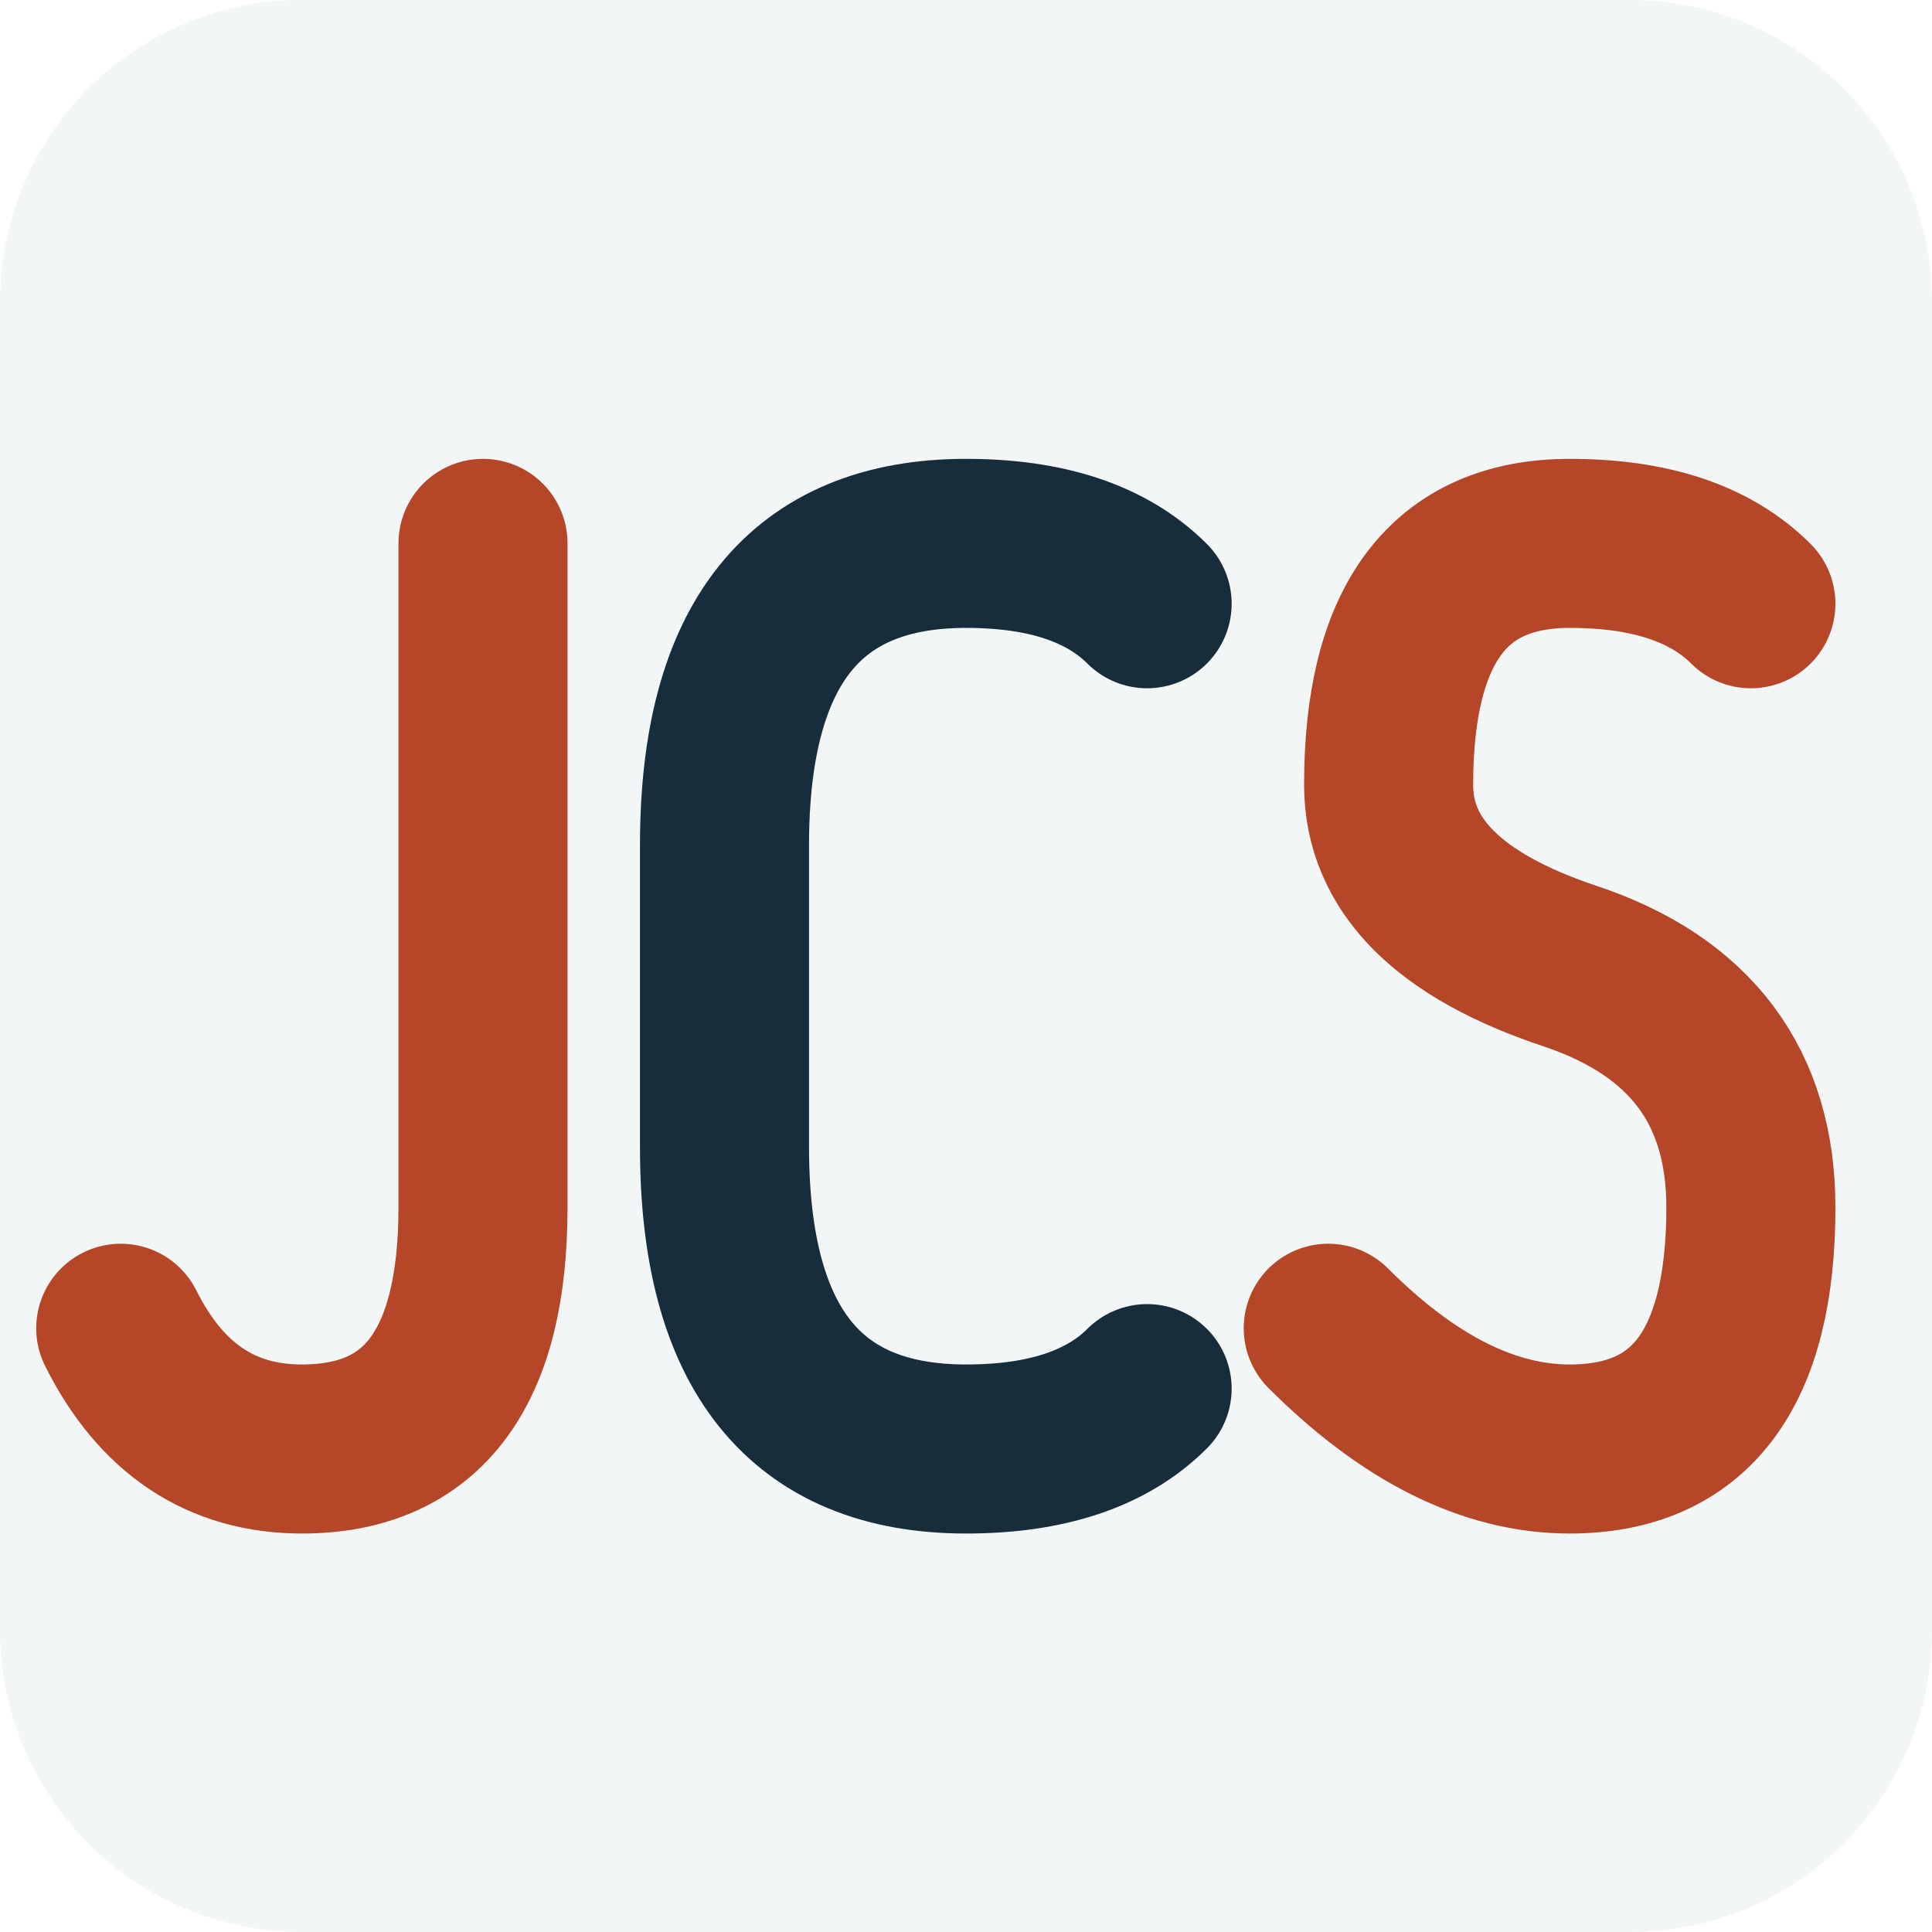
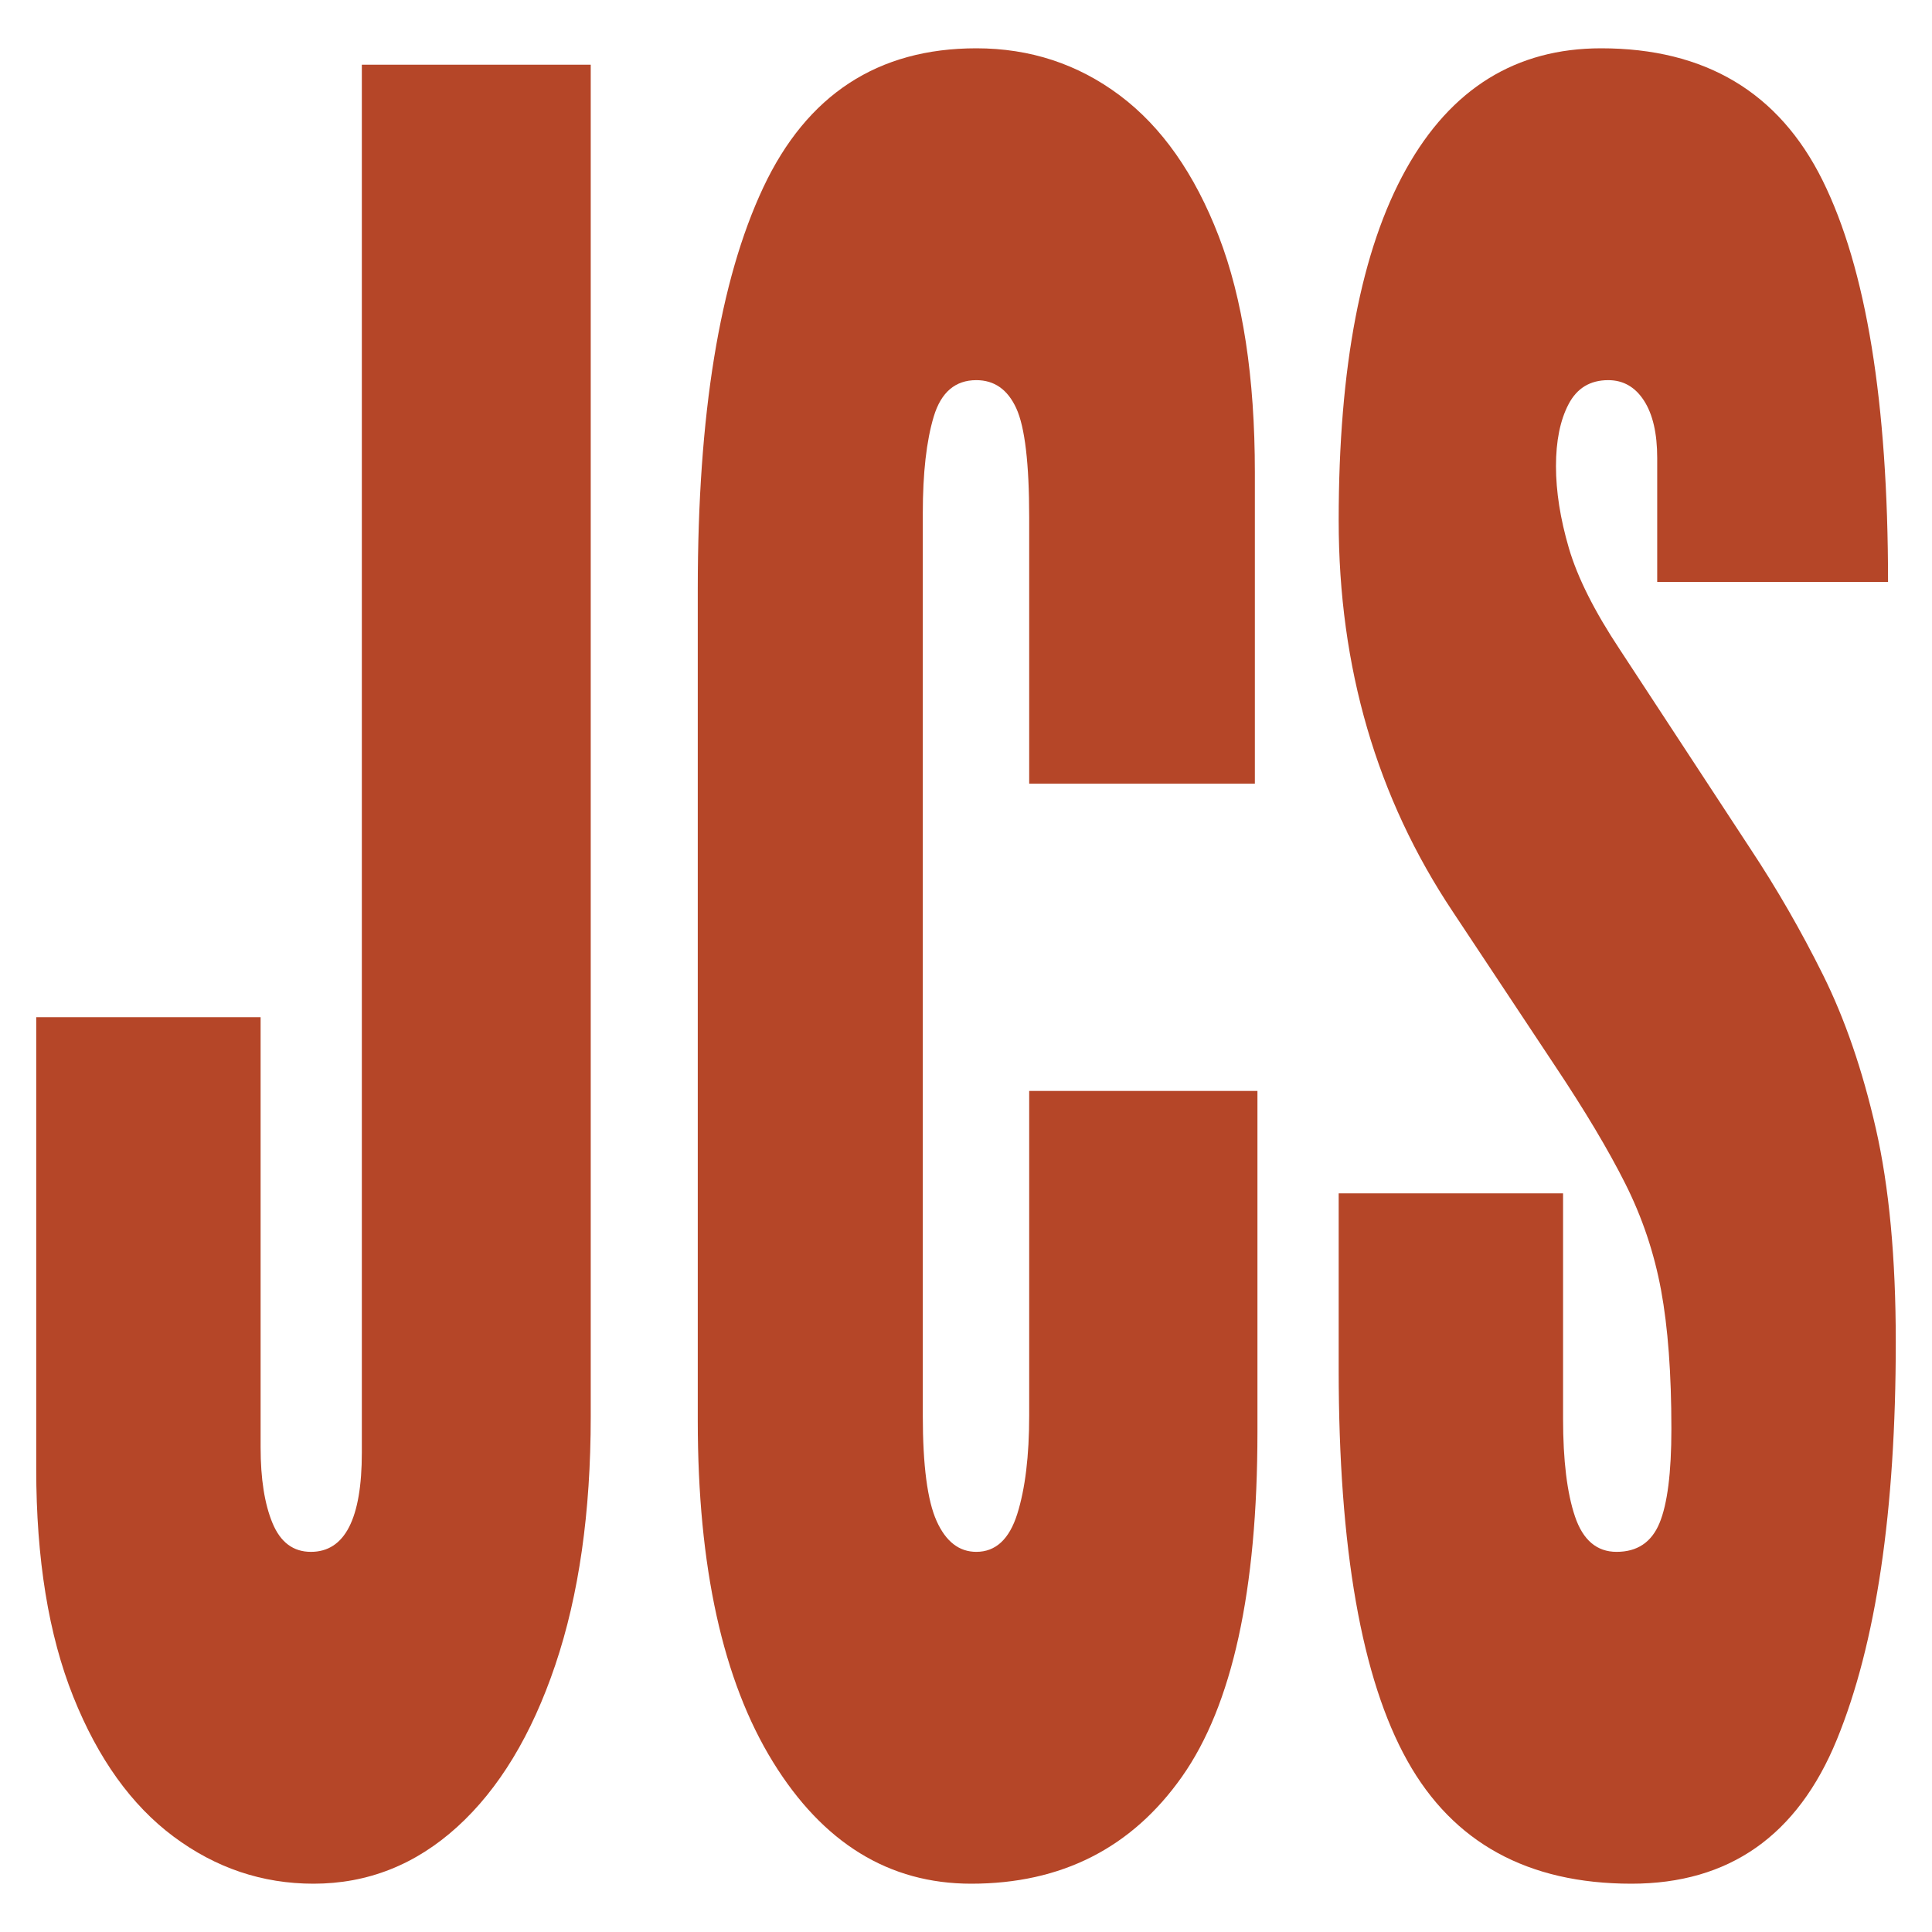
<svg xmlns="http://www.w3.org/2000/svg" viewBox="0 0 32 32" aria-label="JCS">
-   <rect width="32" height="32" rx="5" fill="#f3f6f7" />
-   <g fill="none" stroke-width="2.8" stroke-linecap="round" stroke-linejoin="round">
-     <path stroke="#b54628" d="M8 9v11q0 4-3 4-2 0-3-2" />
-     <path stroke="#172d3b" d="M19 10q-1-1-3-1-4 0-4 5v5q0 5 4 5 2 0 3-1" />
-     <path stroke="#b54628" d="M29 10q-1-1-3-1-3 0-3 4 0 2 3 3t3 4q0 4-3 4-2 0-4-2" />
+   <g fill="#b54628" transform="translate(0.6 0.8) scale(0.01067961 -0.01696428) translate(-38 -1776)">
+     <path transform="translate(0 0)" d="M468 -16Q349 -16 251.0 30.0Q153 76 95.5 166.5Q38 257 38 389V830H386V410Q386 364 404.5 336.0Q423 308 464 308Q543 308 543 405V1760H898V440Q898 300 843.0 197.5Q788 95 691.0 39.5Q594 -16 468 -16Z" />
+     <path transform="translate(1000 0)" d="M488 -16Q297 -16 180.5 103.0Q64 222 64 436V1248Q64 1504 165.5 1640.0Q267 1776 496 1776Q621 1776 718.5 1730.0Q816 1684 872.0 1592.5Q928 1501 928 1362V1058H578V1318Q578 1397 558.0 1424.5Q538 1452 496 1452Q447 1452 430.0 1416.5Q413 1381 413 1322V441Q413 368 434.5 338.0Q456 308 496 308Q541 308 559.5 345.0Q578 382 578 441V758H932V425Q932 193 815.0 88.5Q698 -16 488 -16Z" />
+     <path transform="translate(2016 0)" d="M496 -16Q255 -16 148.5 104.0Q42 224 42 486V658H390V438Q390 377 408.5 342.5Q427 308 473 308Q521 308 539.5 336.0Q558 364 558 428Q558 509 542.0 563.5Q526 618 486.5 667.5Q447 717 377 783L219 933Q42 1100 42 1315Q42 1540 146.5 1658.0Q251 1776 449 1776Q691 1776 792.5 1647.0Q894 1518 894 1255H536V1376Q536 1412 515.5 1432.0Q495 1452 460 1452Q418 1452 398.5 1428.5Q379 1405 379 1368Q379 1331 399.0 1288.0Q419 1245 478 1189L681 994Q742 936 793.0 871.5Q844 807 875.0 721.5Q906 636 906 513Q906 265 814.5 124.5Q723 -16 496 -16Z" />
  </g>
</svg>
